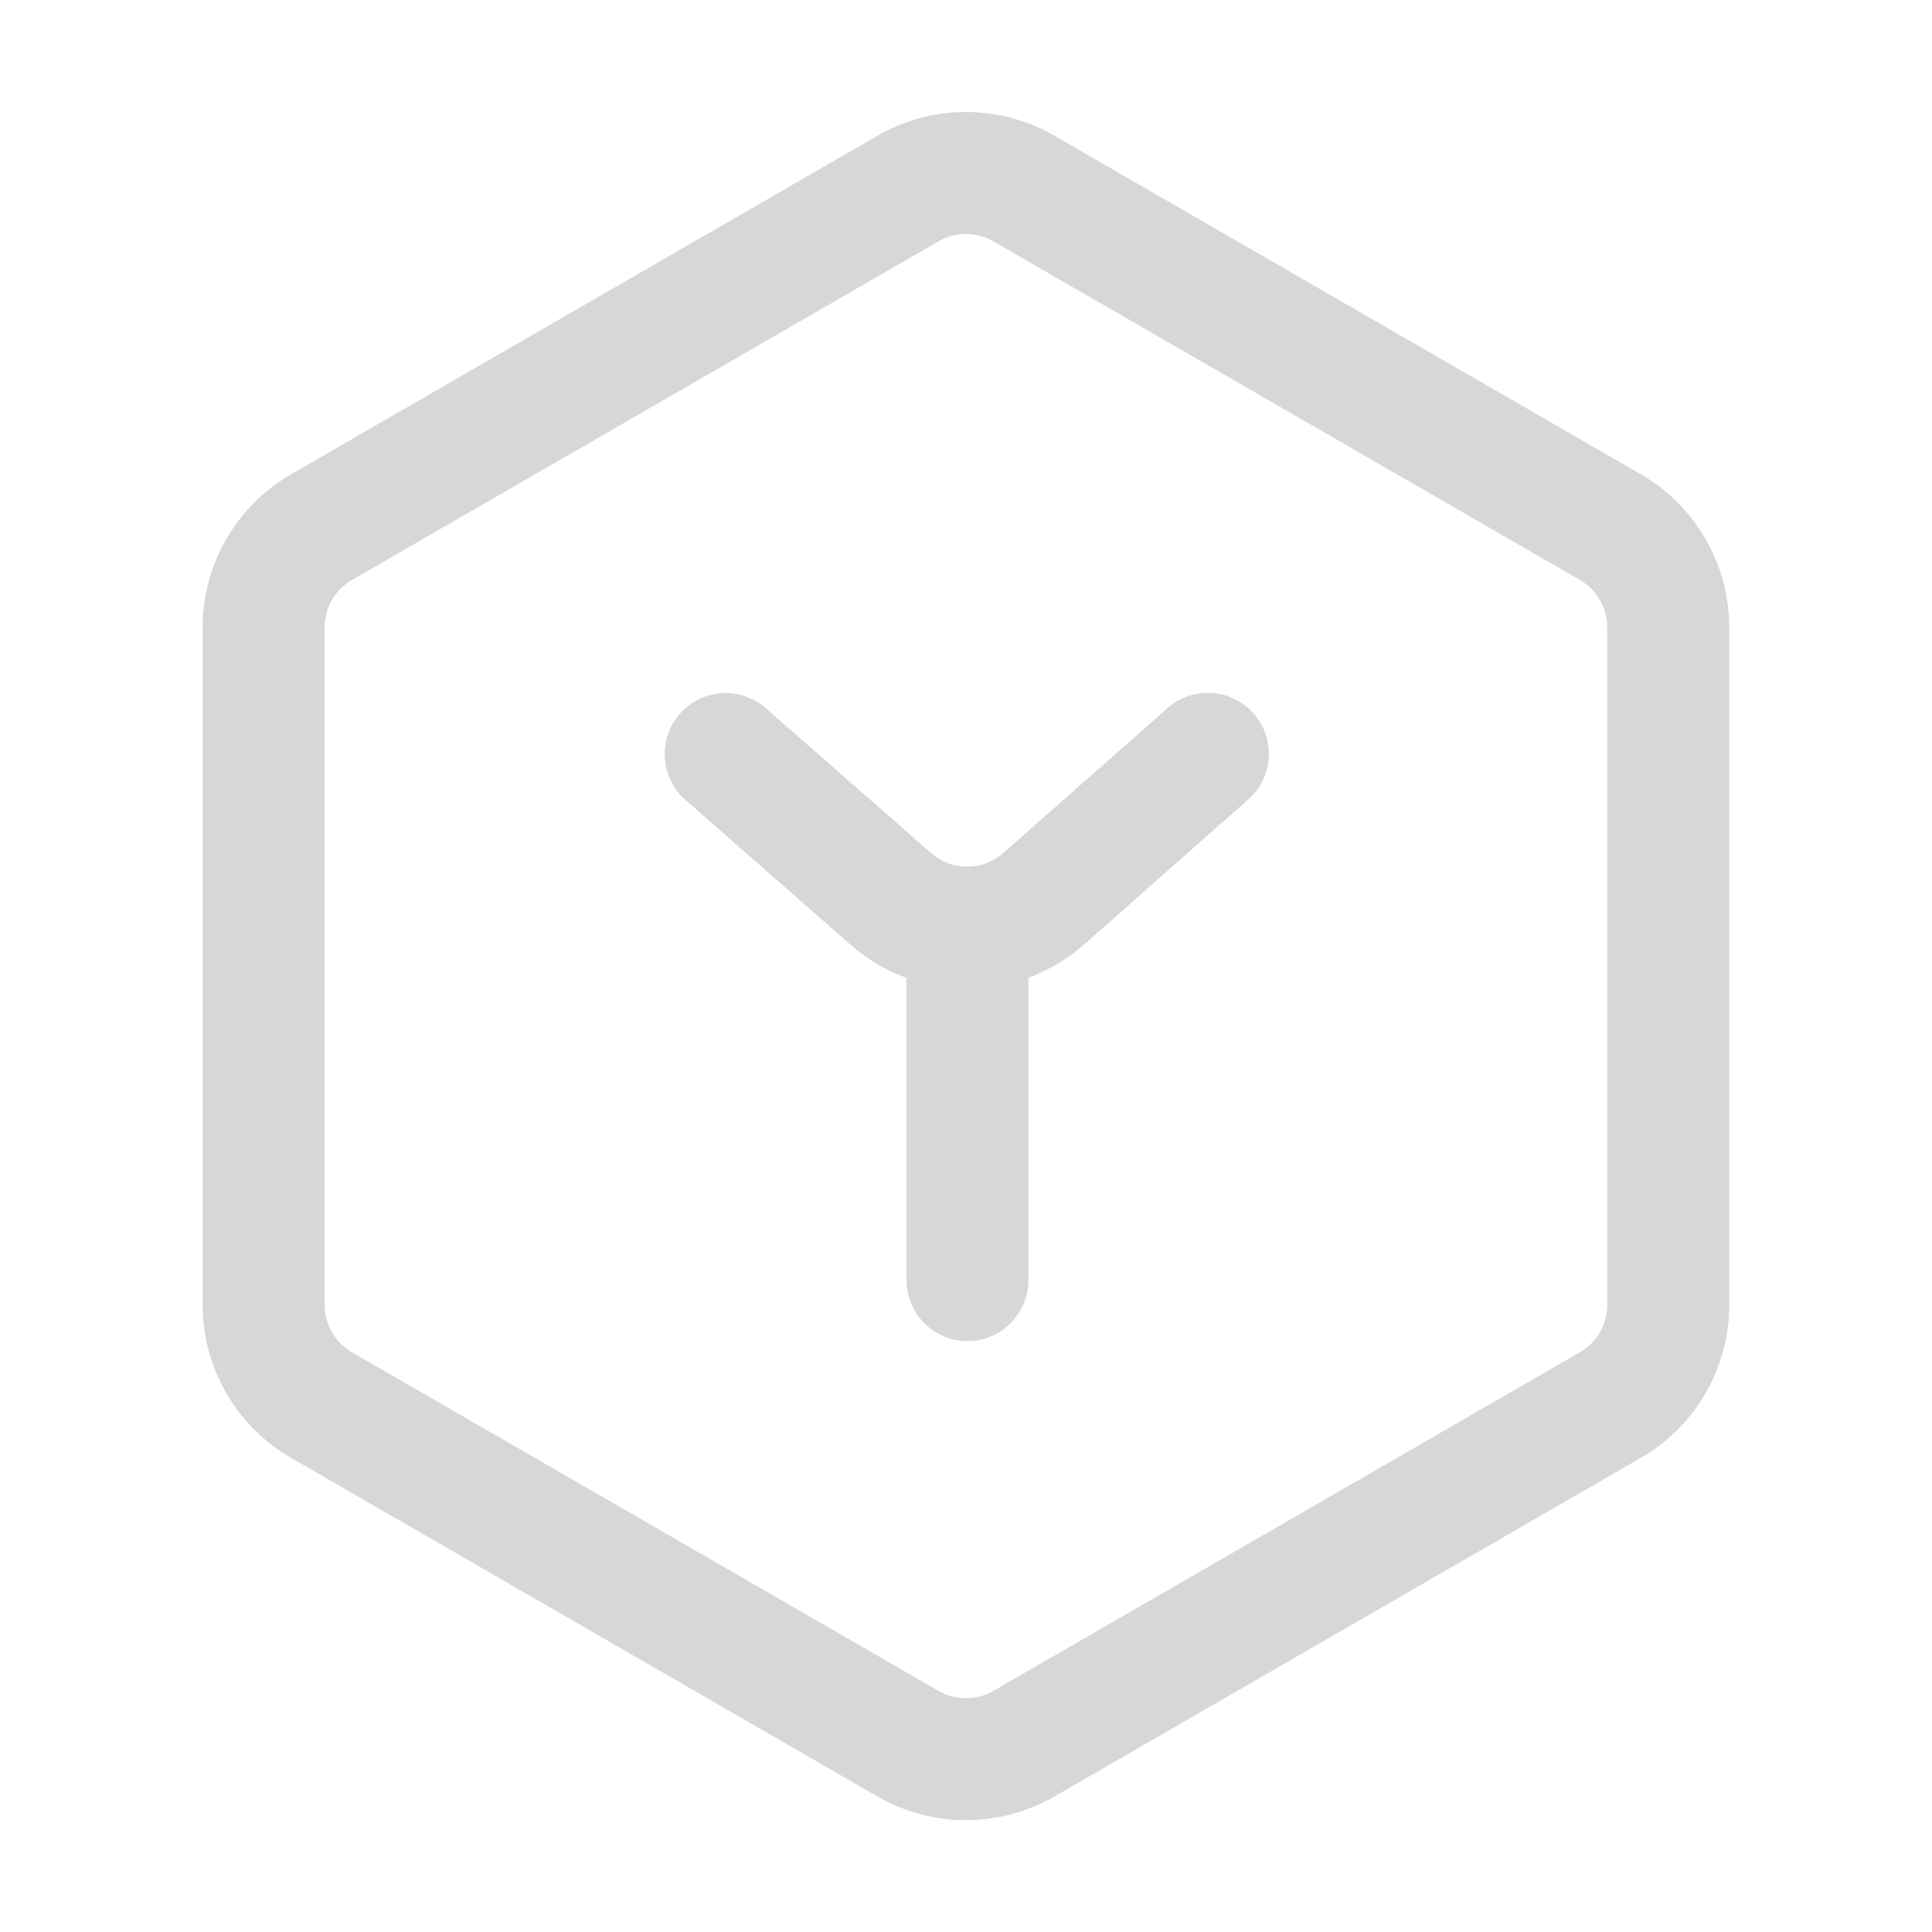
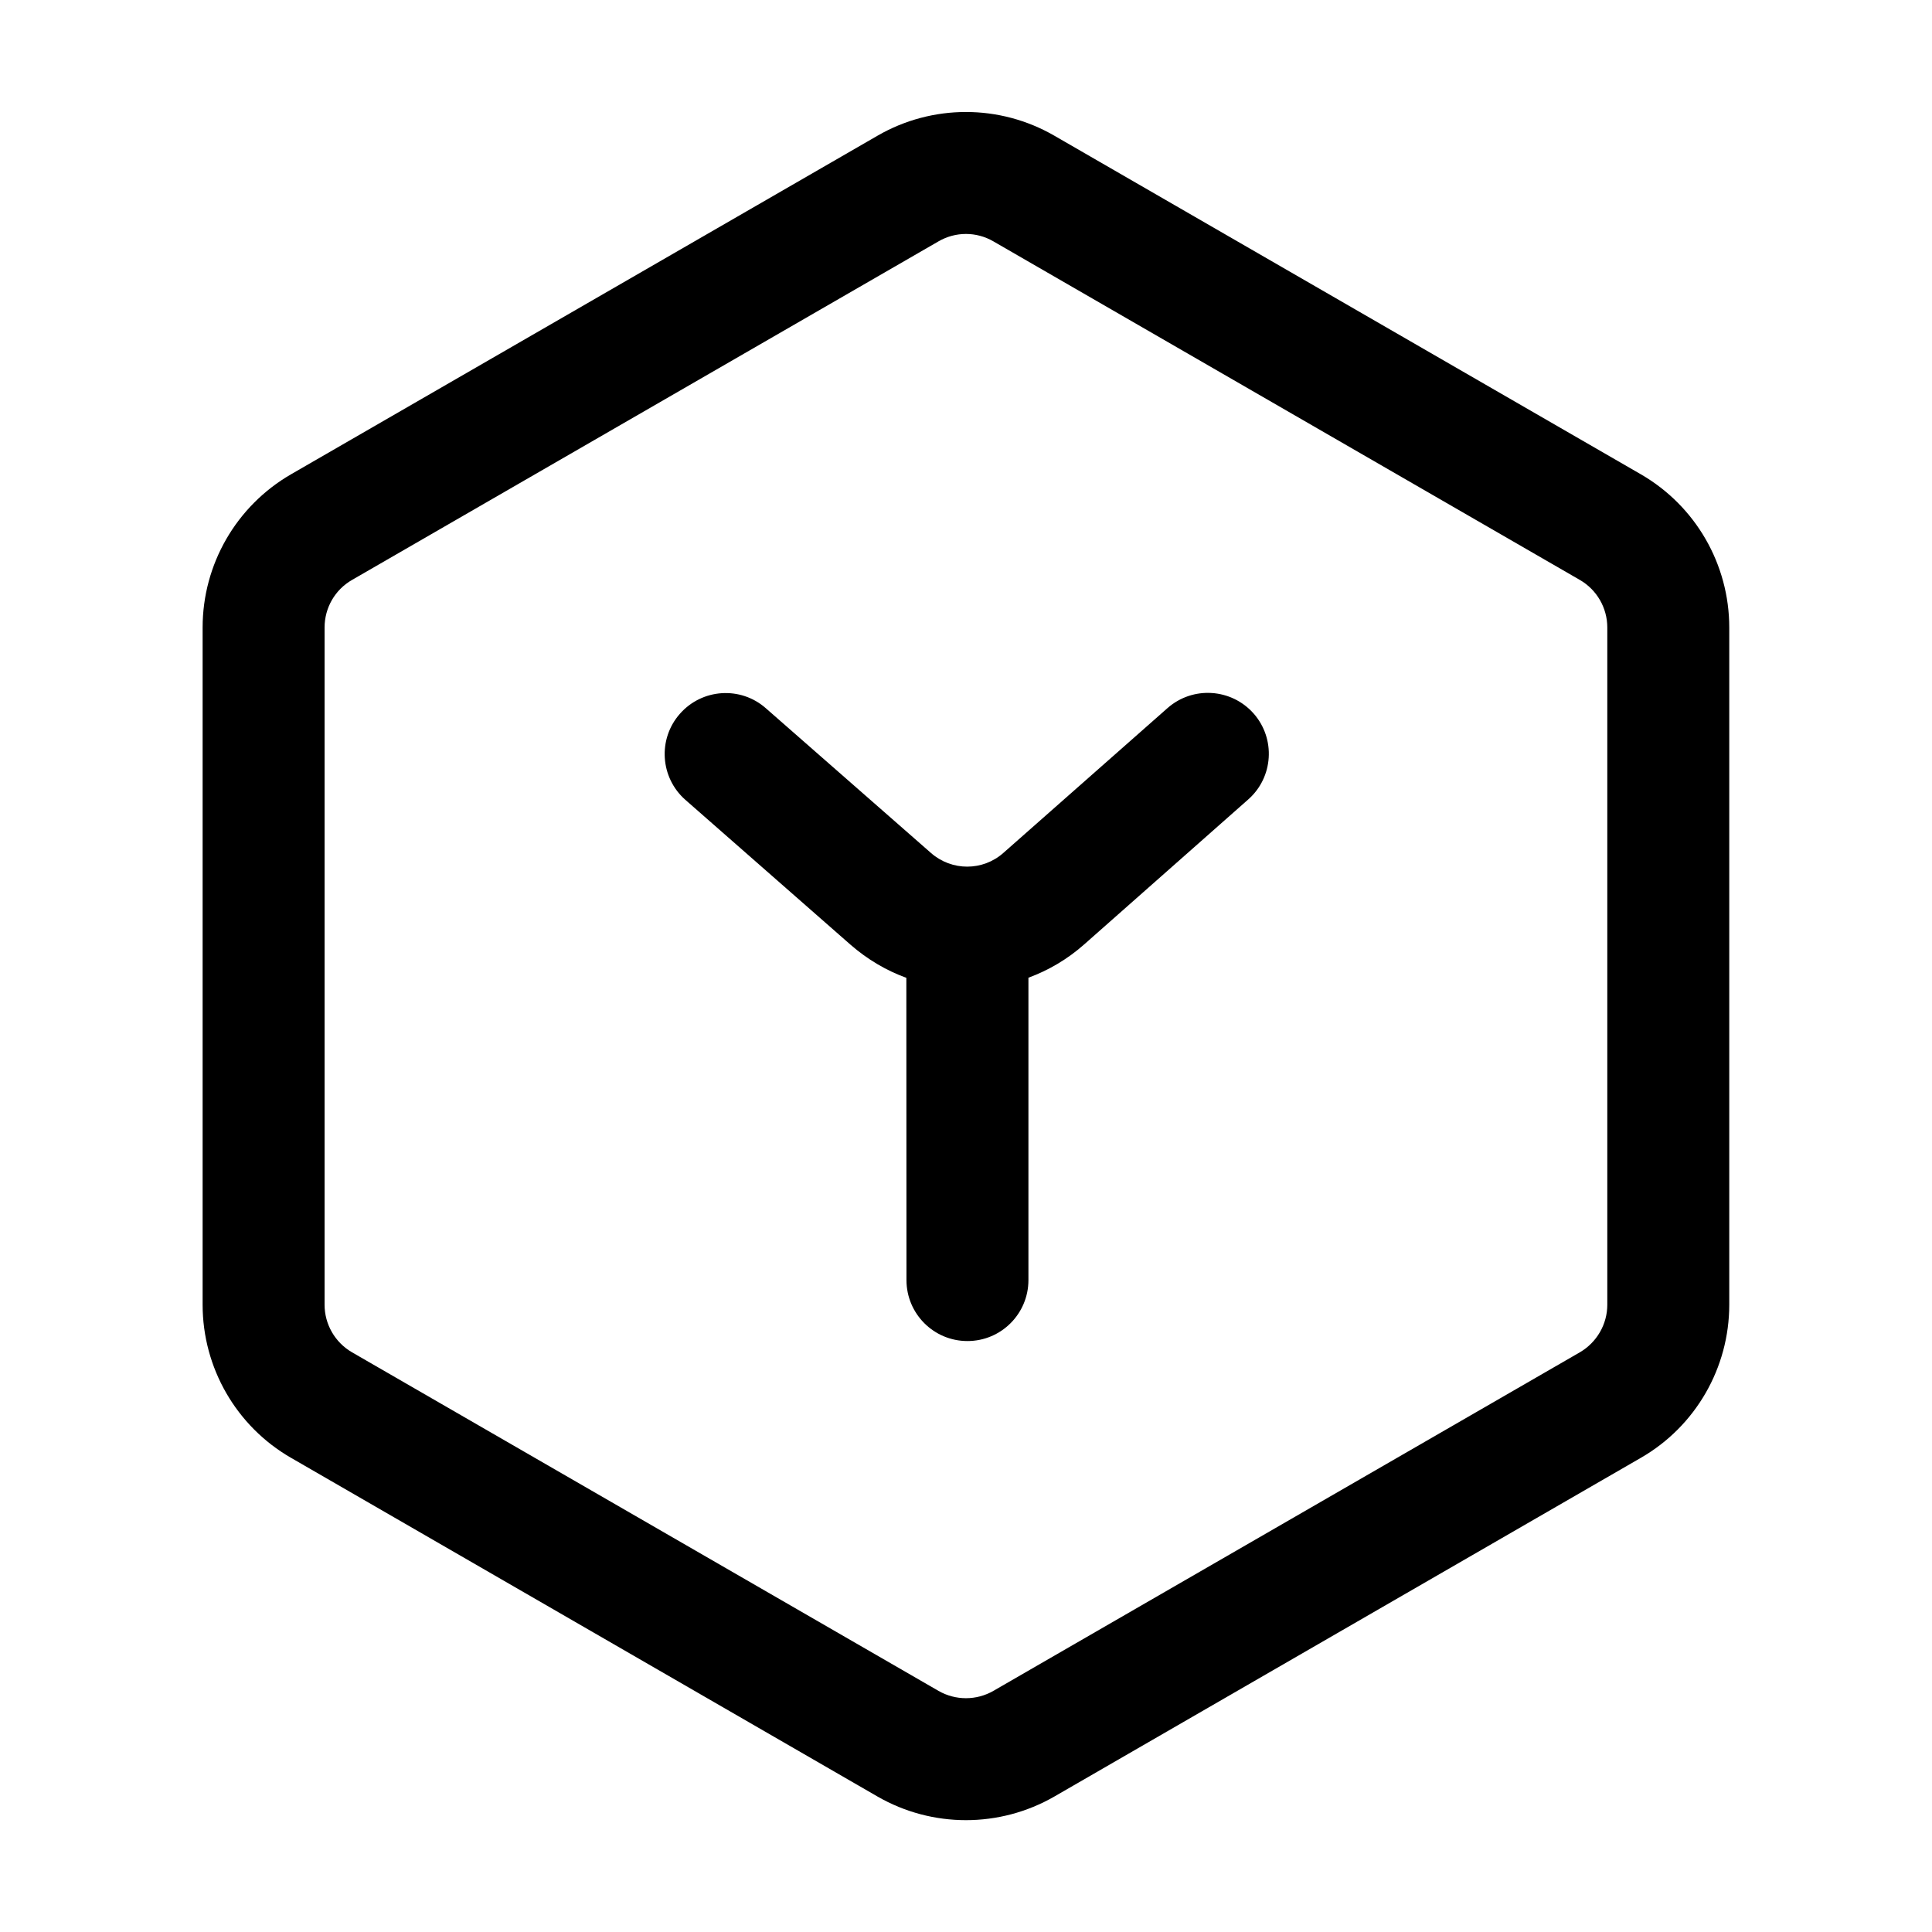
<svg xmlns="http://www.w3.org/2000/svg" viewBox="0 0 16 16" width="16" height="16" fill="none">
-   <rect id="编译" width="16" height="16" x="0" y="0" />
-   <path id="形状结合" d="M7.267 1.124C7.72 0.862 8.279 0.862 8.732 1.124L13.589 3.928C14.042 4.19 14.321 4.673 14.321 5.197L14.321 10.805C14.321 11.328 14.042 11.812 13.589 12.073L8.732 14.878C8.279 15.139 7.72 15.139 7.267 14.878L2.41 12.073C1.957 11.812 1.678 11.328 1.678 10.805L1.678 5.197C1.678 4.673 1.957 4.19 2.41 3.928L7.267 1.124ZM8.227 1.999C8.086 1.917 7.913 1.917 7.772 1.999L2.915 4.803C2.774 4.884 2.688 5.034 2.688 5.197L2.688 10.805C2.688 10.967 2.774 11.117 2.915 11.199L7.772 14.003C7.913 14.084 8.086 14.084 8.227 14.003L13.084 11.199C13.224 11.117 13.311 10.967 13.311 10.805L13.311 5.197C13.311 5.034 13.224 4.884 13.084 4.803L8.227 1.999ZM10.382 5.909C10.566 6.118 10.546 6.437 10.337 6.621L8.979 7.821C8.84 7.944 8.683 8.036 8.517 8.097L8.517 10.601C8.517 10.88 8.291 11.106 8.012 11.106C7.733 11.106 7.507 10.88 7.507 10.601L7.506 8.098C7.341 8.038 7.184 7.946 7.044 7.824L5.676 6.624C5.467 6.44 5.446 6.121 5.63 5.912C5.814 5.702 6.133 5.681 6.342 5.865L7.71 7.064C7.882 7.215 8.139 7.215 8.31 7.063L9.669 5.864C9.878 5.68 10.197 5.7 10.382 5.909Z" fill="rgb(215,215,215)" fill-rule="nonzero" />
+   <rect id="编译" width="16" height="16" x="0" y="0" fill="none" />
+   <path id="形状结合" d="M7.267 1.124C7.72 0.862 8.279 0.862 8.732 1.124L13.589 3.928C14.042 4.19 14.321 4.673 14.321 5.197L14.321 10.805C14.321 11.328 14.042 11.812 13.589 12.073L8.732 14.878C8.279 15.139 7.72 15.139 7.267 14.878L2.41 12.073C1.957 11.812 1.678 11.328 1.678 10.805L1.678 5.197C1.678 4.673 1.957 4.19 2.41 3.928L7.267 1.124ZM8.227 1.999C8.086 1.917 7.913 1.917 7.772 1.999L2.915 4.803C2.774 4.884 2.688 5.034 2.688 5.197L2.688 10.805C2.688 10.967 2.774 11.117 2.915 11.199L7.772 14.003C7.913 14.084 8.086 14.084 8.227 14.003L13.084 11.199C13.224 11.117 13.311 10.967 13.311 10.805L13.311 5.197C13.311 5.034 13.224 4.884 13.084 4.803L8.227 1.999ZM10.382 5.909C10.566 6.118 10.546 6.437 10.337 6.621L8.979 7.821C8.84 7.944 8.683 8.036 8.517 8.097L8.517 10.601C8.517 10.88 8.291 11.106 8.012 11.106C7.733 11.106 7.507 10.88 7.507 10.601L7.506 8.098C7.341 8.038 7.184 7.946 7.044 7.824L5.676 6.624C5.467 6.44 5.446 6.121 5.63 5.912C5.814 5.702 6.133 5.681 6.342 5.865L7.71 7.064C7.882 7.215 8.139 7.215 8.31 7.063L9.669 5.864C9.878 5.68 10.197 5.7 10.382 5.909Z" fill="currentColor" fill-rule="nonzero" />
</svg>
